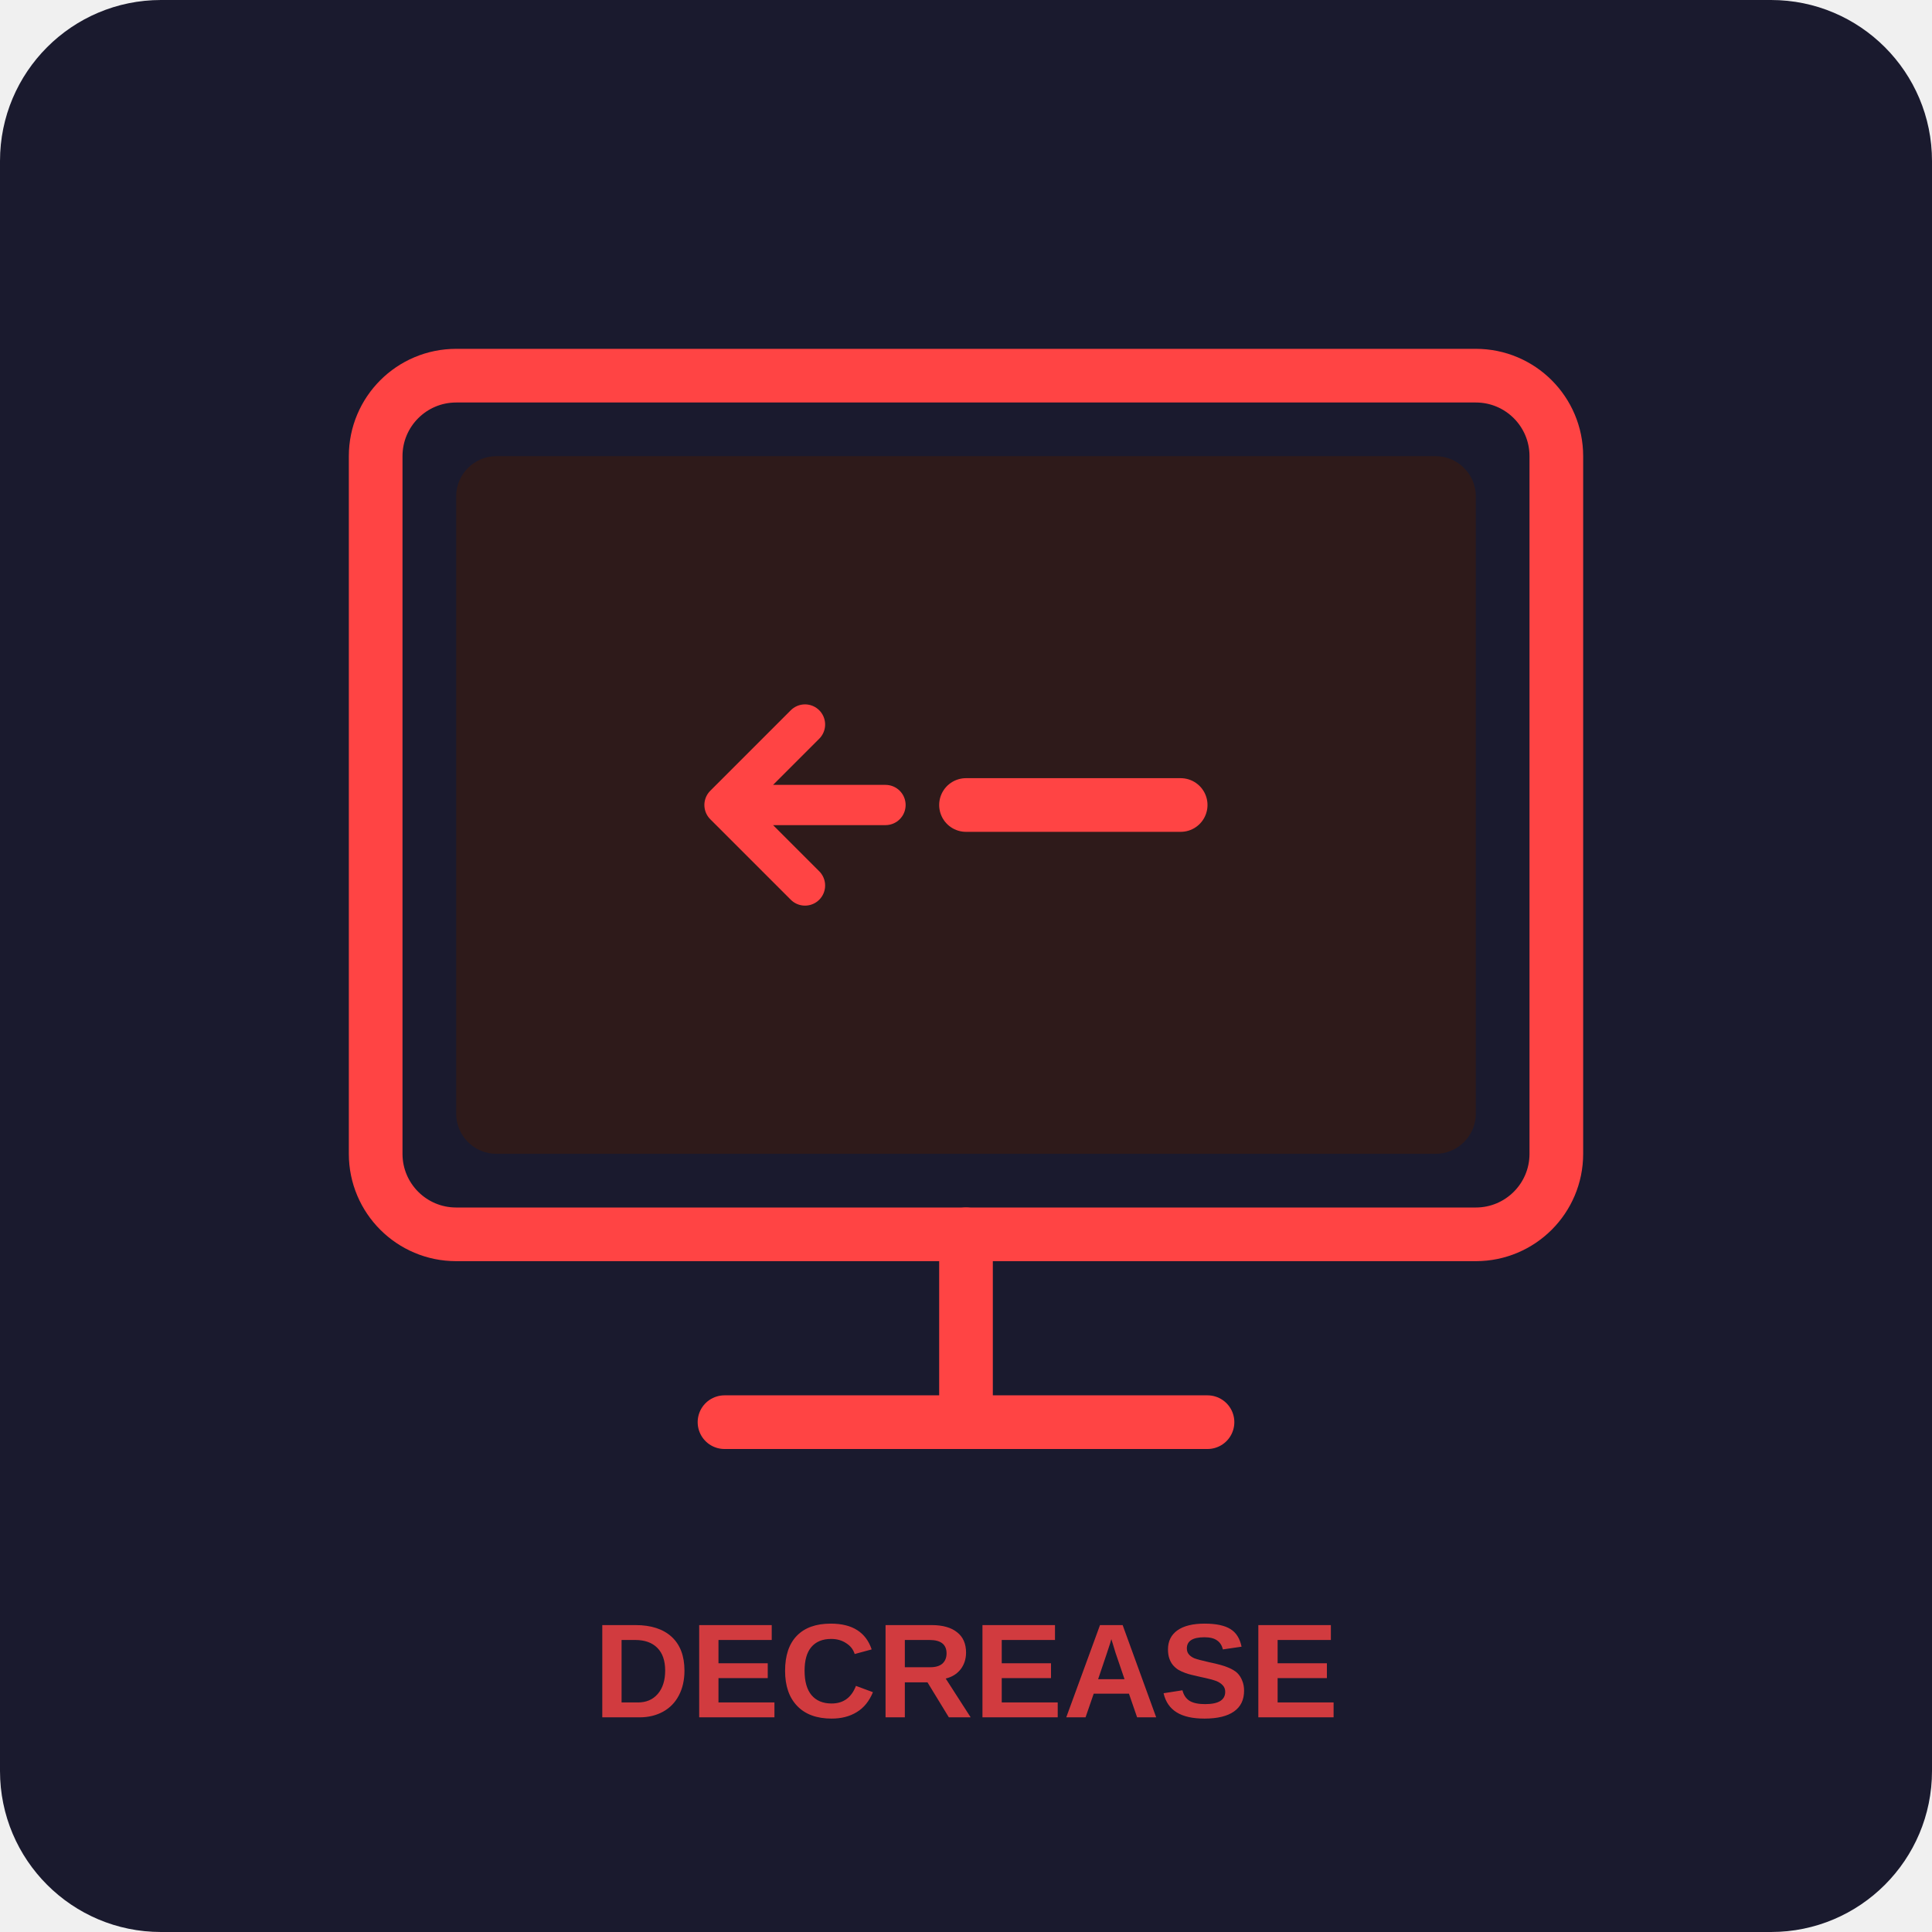
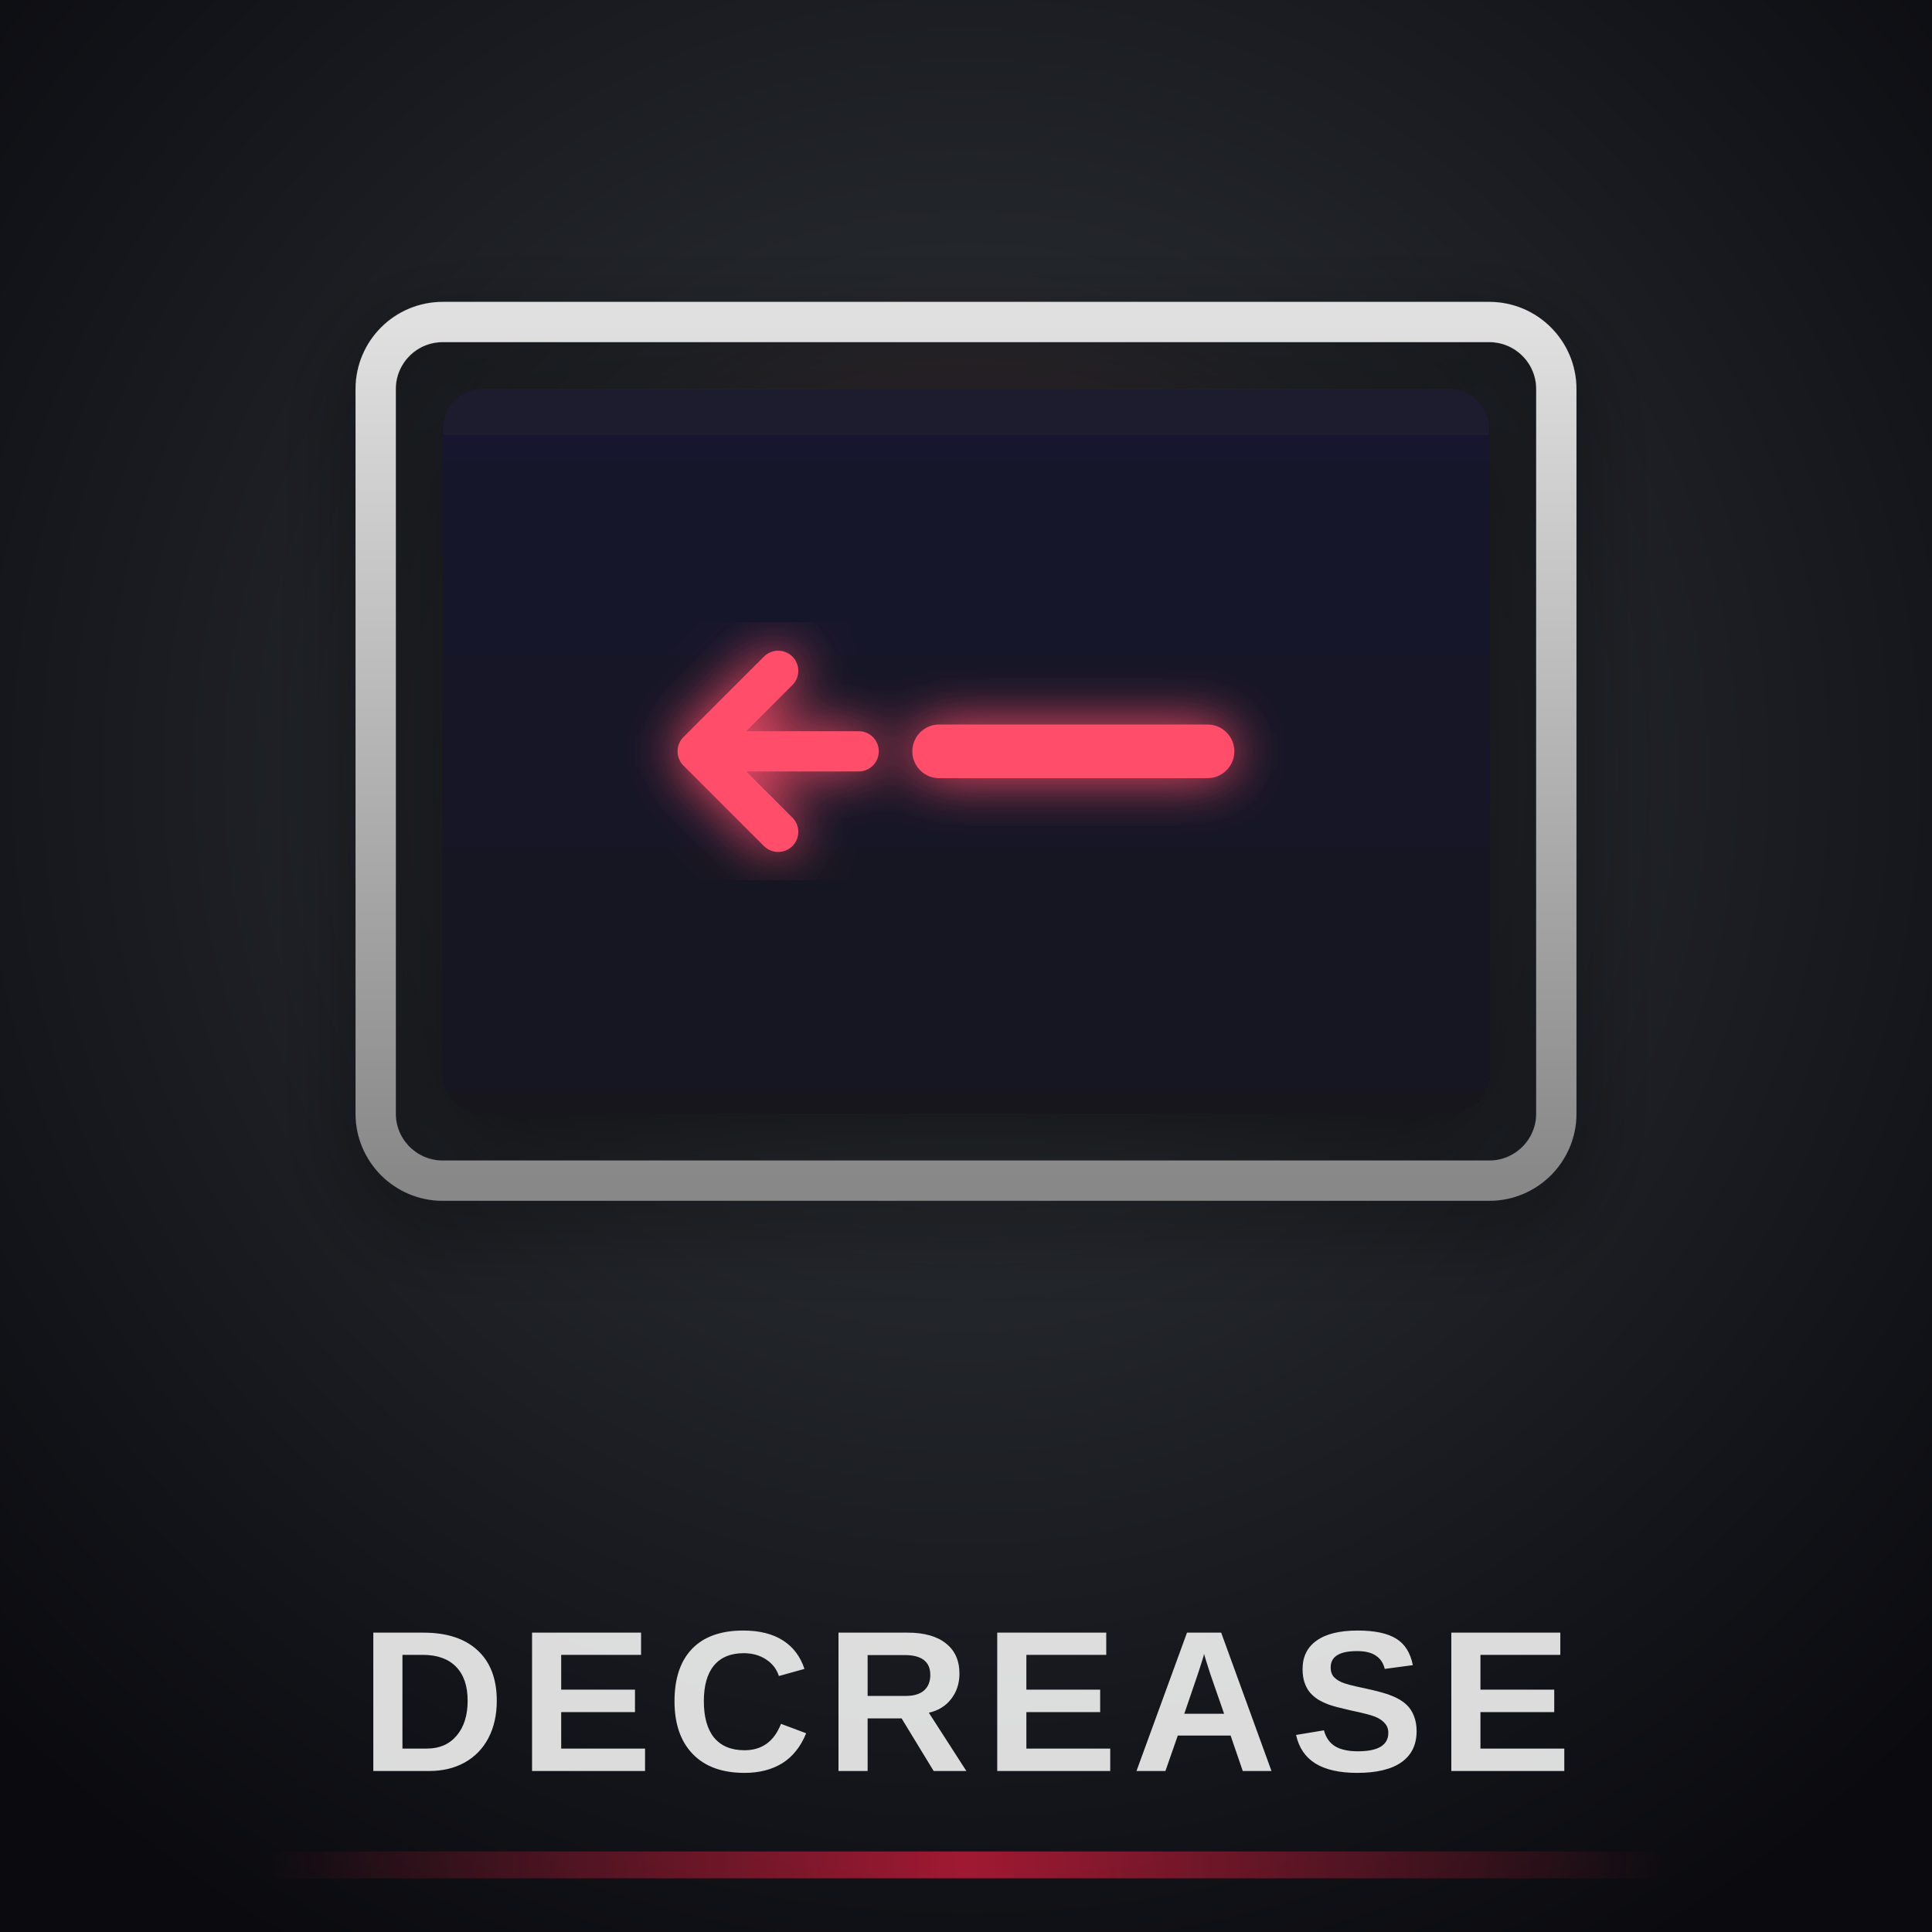
<svg xmlns="http://www.w3.org/2000/svg" viewBox="0 0 144 144" width="144" height="144">
-   <rect width="144" height="144" rx="12" fill="#1a1a2e" />
-   <rect x="28" y="28" width="88" height="64" rx="6" fill="none" stroke="#ff4444" stroke-width="4" />
-   <rect x="34" y="34" width="76" height="52" rx="3" fill="#2e1a1a" />
-   <line x1="72" y1="92" x2="72" y2="106" stroke="#ff4444" stroke-width="4" stroke-linecap="round" />
-   <line x1="54" y1="106" x2="90" y2="106" stroke="#ff4444" stroke-width="4" stroke-linecap="round" />
-   <path d="M54 60 L66 60 M60 54 L54 60 L60 66" fill="none" stroke="#ff4444" stroke-width="3" stroke-linecap="round" stroke-linejoin="round" />
-   <line x1="72" y1="60" x2="88" y2="60" stroke="#ff4444" stroke-width="4" stroke-linecap="round" />
-   <text x="72" y="128" text-anchor="middle" font-family="Arial,sans-serif" font-size="10" font-weight="bold" fill="#ff4444" opacity="0.8">DECREASE</text>
+   <defs>
+     <radialGradient id="bg" cx="50%" cy="40%" r="70%">
+       <stop offset="0%" stop-color="#32373C" />
+       <stop offset="100%" stop-color="#0a0a0f" />
+     </radialGradient>
+     <radialGradient id="screenGlow" cx="50%" cy="42%" r="35%">
+       <stop offset="0%" stop-color="#FF1D43" stop-opacity="0.12" />
+       <stop offset="100%" stop-color="#FF1D43" stop-opacity="0" />
+     </radialGradient>
+     <linearGradient id="monitorGrad" x1="0" y1="0" x2="0" y2="1">
+       <stop offset="0%" stop-color="#e0e0e0" />
+       <stop offset="100%" stop-color="#888888" />
+     </linearGradient>
+     <linearGradient id="screenBg" x1="0" y1="0" x2="0" y2="1">
+       <stop offset="0%" stop-color="#1a1a2e" />
+       <stop offset="100%" stop-color="#12121f" />
+     </linearGradient>
+     <filter id="glow" x="-30%" y="-30%" width="160%" height="160%">
+       <feGaussianBlur in="SourceGraphic" stdDeviation="2" result="blur" />
+       <feMerge>
+         <feMergeNode in="blur" />
+         <feMergeNode in="SourceGraphic" />
+       </feMerge>
+     </filter>
+     <filter id="shadow" x="-10%" y="-10%" width="130%" height="130%">
+       <feDropShadow dx="0" dy="2" stdDeviation="3" flood-color="#000" flood-opacity="0.5" />
+     </filter>
+     <linearGradient id="borderAccent" x1="0" y1="0" x2="1" y2="0">
+       <stop offset="0%" stop-color="#FF1D43" stop-opacity="0" />
+       <stop offset="50%" stop-color="#FF1D43" stop-opacity="0.6" />
+       <stop offset="100%" stop-color="#FF1D43" stop-opacity="0" />
+     </linearGradient>
+   </defs>
+   <rect width="144" height="144" fill="url(#bg)" />
+   <ellipse cx="72" cy="50" rx="45" ry="35" fill="url(#screenGlow)" />
+   <g filter="url(#shadow)">
+     <rect x="28" y="24" width="88" height="64" rx="5" fill="none" stroke="url(#monitorGrad)" stroke-width="3" />
+     <rect x="33" y="29" width="78" height="54" rx="3" fill="url(#screenBg)" />
+     <line x1="72" y1="88" x2="72" y2="100" stroke="url(#monitorGrad)" stroke-width="3" stroke-linecap="round" />
+     <line x1="56" y1="100" x2="88" y2="100" stroke="url(#monitorGrad)" stroke-width="3" stroke-linecap="round" />
+   </g>
+   <g filter="url(#glow)">
+     <path d="M52 56 L64 56 M58 50 L52 56 L58 62" fill="none" stroke="#FF4D6A" stroke-width="3" stroke-linecap="round" stroke-linejoin="round" />
+     <line x1="70" y1="56" x2="90" y2="56" stroke="#FF4D6A" stroke-width="4" stroke-linecap="round" />
+   </g>
+   <rect x="20" y="138" width="104" height="2" rx="1" fill="url(#borderAccent)" />
+   <text x="72" y="132" text-anchor="middle" font-family="'Segoe UI', Arial, sans-serif" font-size="15" font-weight="700" fill="#ffffff" opacity="0.85" letter-spacing="1">DECREASE</text>
</svg>
